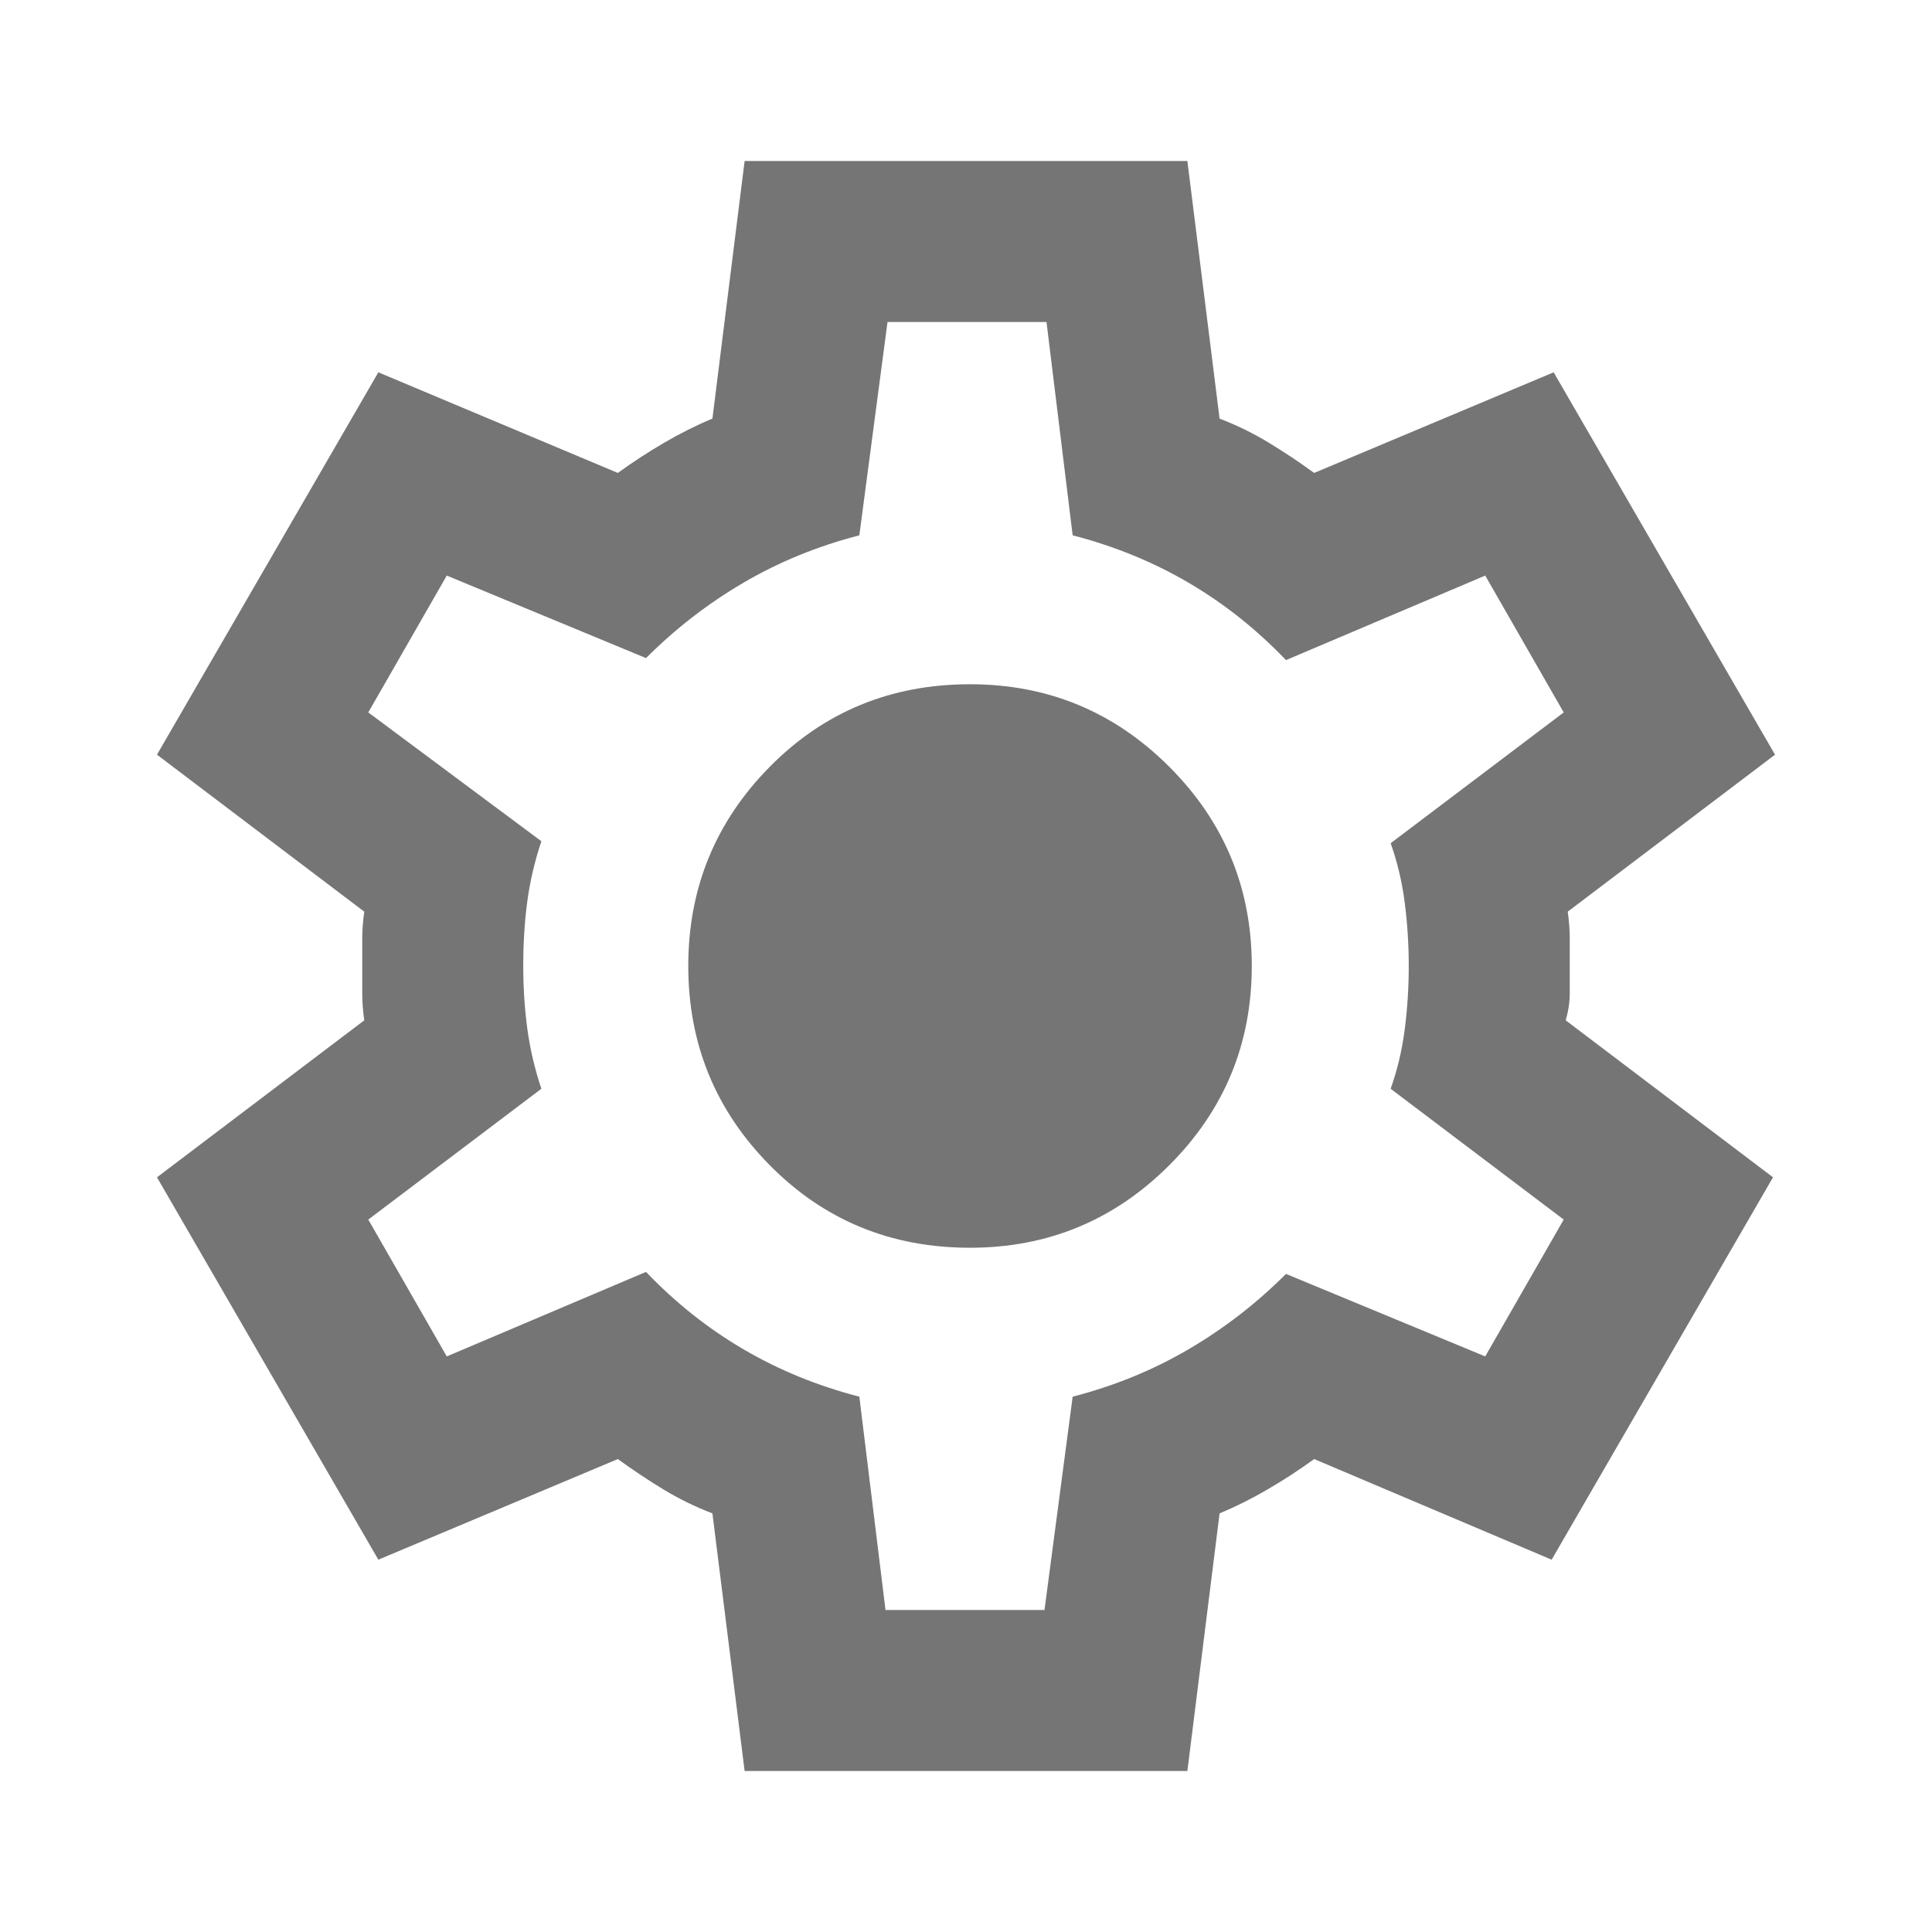
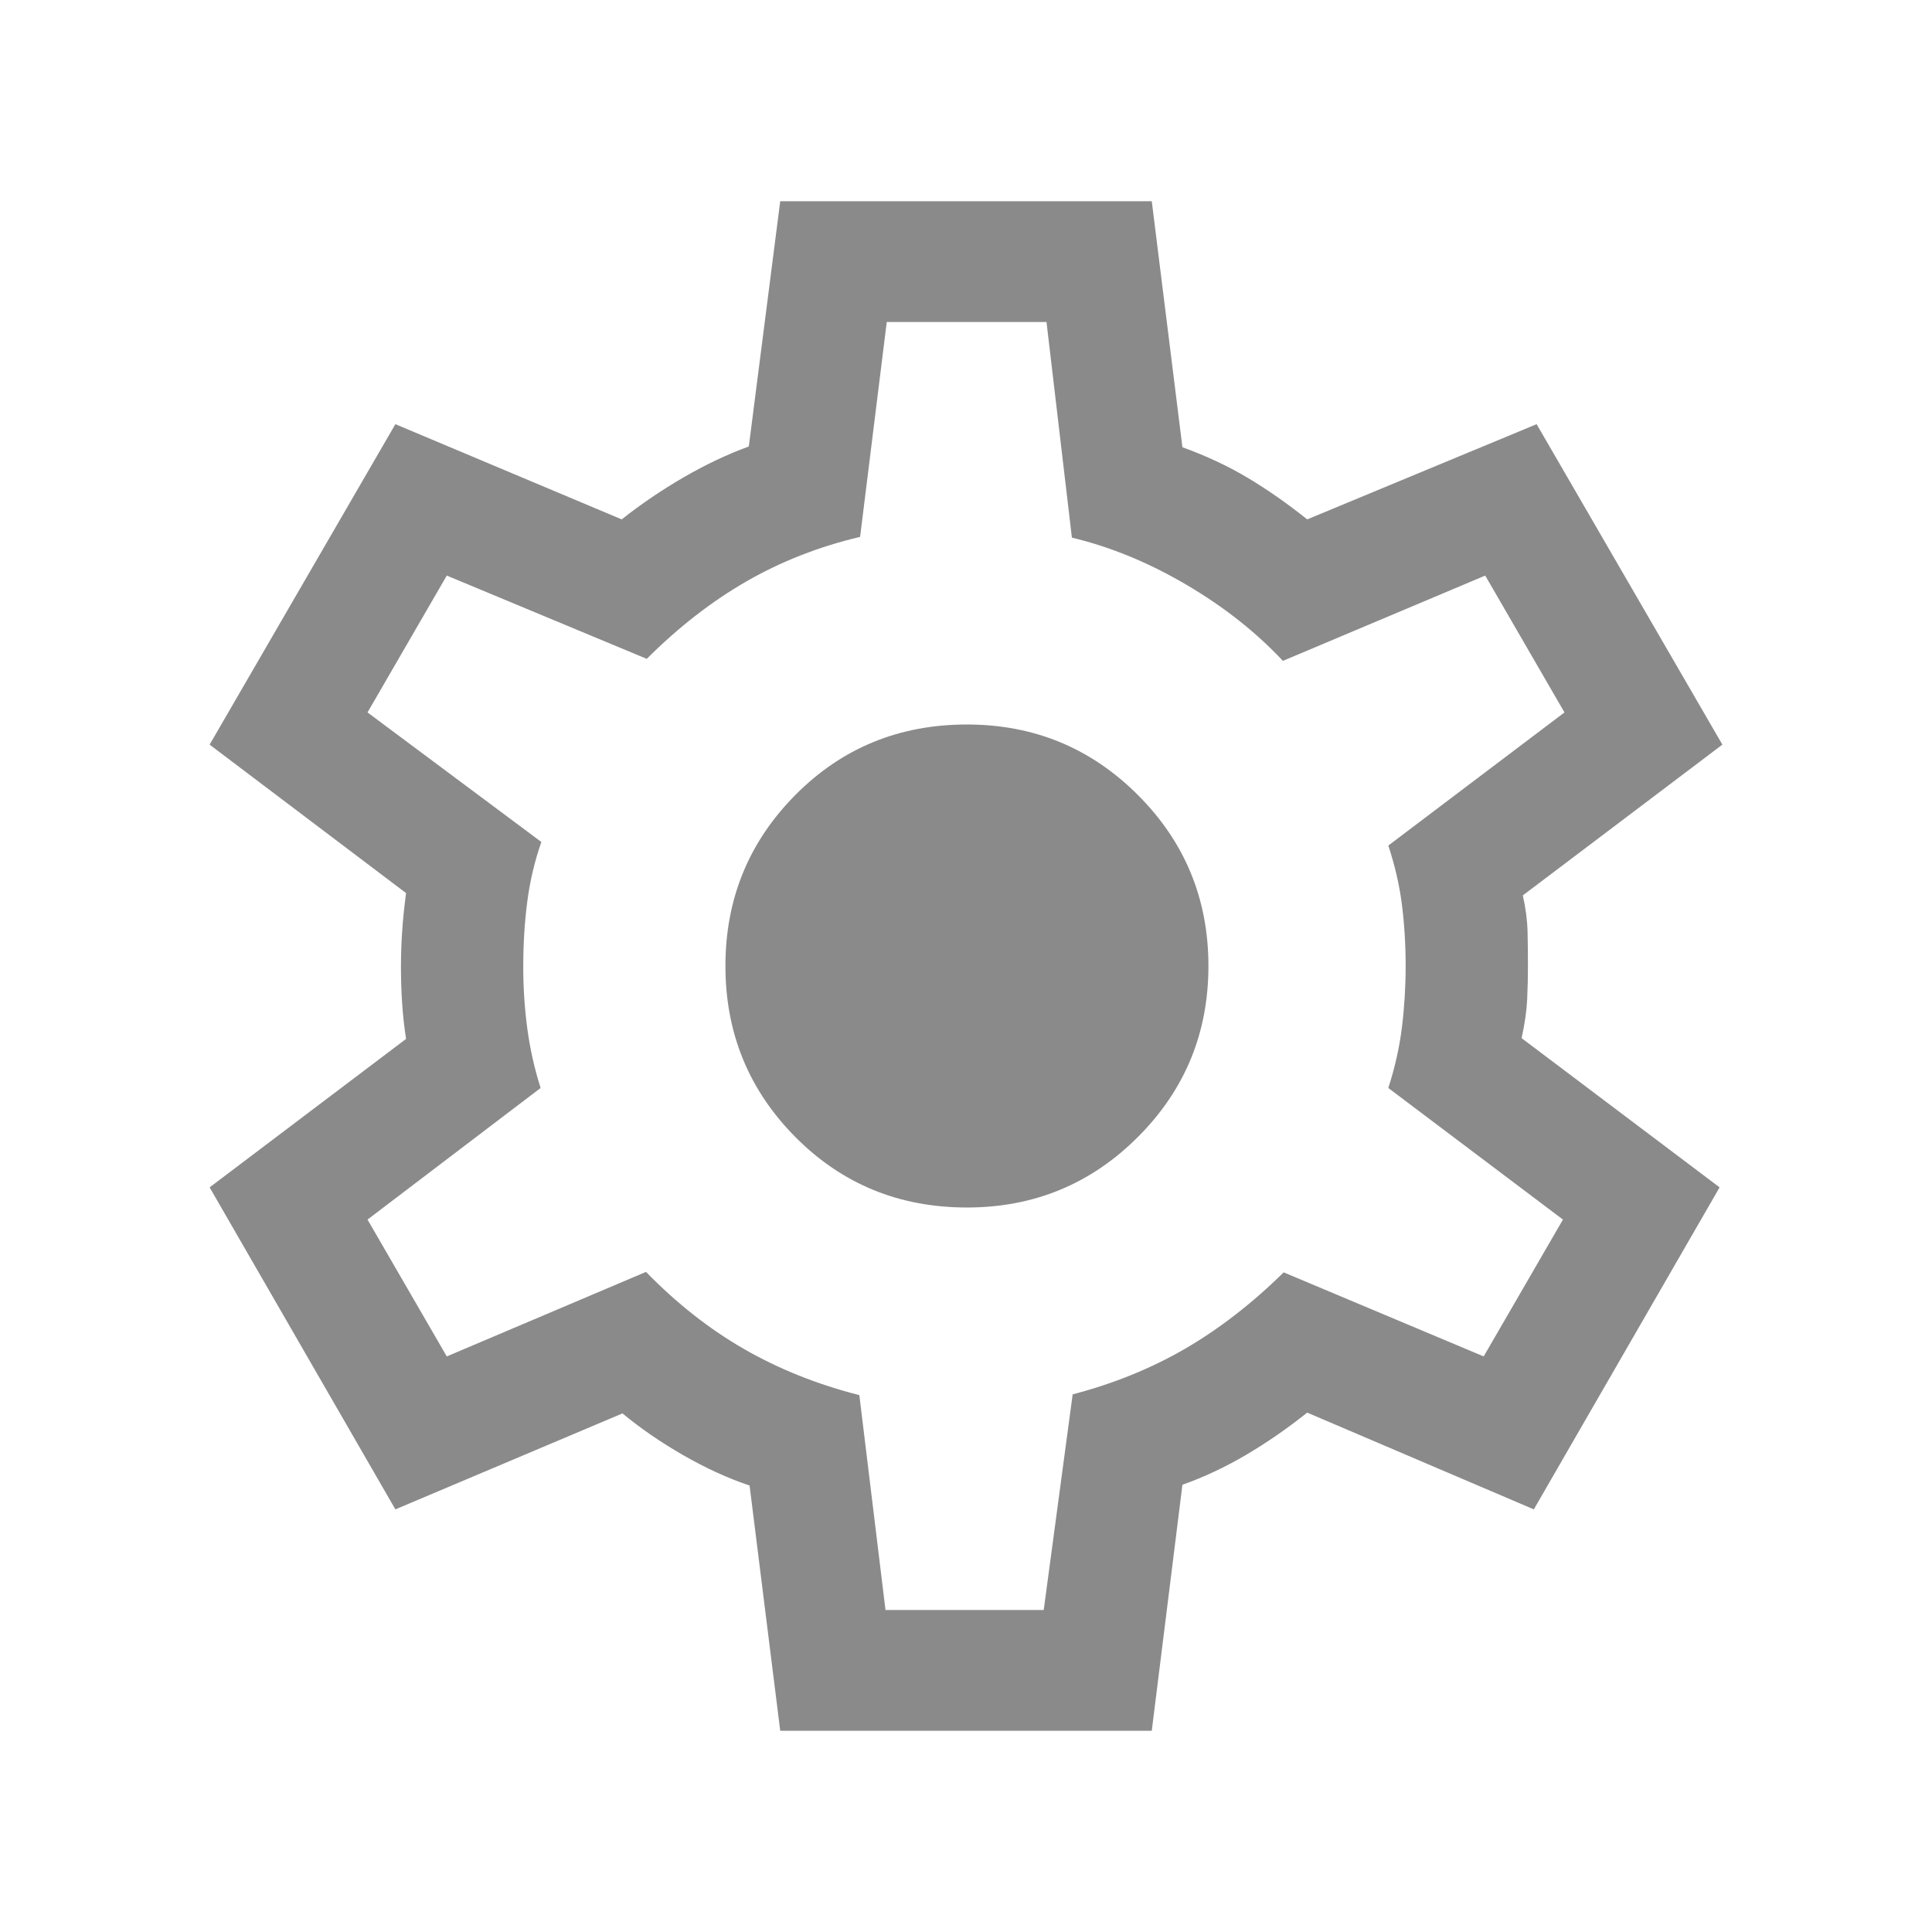
- <svg xmlns="http://www.w3.org/2000/svg" height="24px" viewBox="0 -960 960 960" width="24px" fill="#757575">
-   <path d="m370-80-16-128q-13-5-24.5-12T307-235l-119 50L78-375l103-78q-1-7-1-13.5v-27q0-6.5 1-13.5L78-585l110-190 119 50q11-8 23-15t24-12l16-128h220l16 128q13 5 24.5 12t22.5 15l119-50 110 190-103 78q1 7 1 13.5v27q0 6.5-2 13.5l103 78-110 190-118-50q-11 8-23 15t-24 12L590-80H370Zm70-80h79l14-106q31-8 57.5-23.5T639-327l99 41 39-68-86-65q5-14 7-29.5t2-31.5q0-16-2-31.5t-7-29.5l86-65-39-68-99 42q-22-23-48.5-38.5T533-694l-13-106h-79l-14 106q-31 8-57.5 23.5T321-633l-99-41-39 68 86 64q-5 15-7 30t-2 32q0 16 2 31t7 30l-86 65 39 68 99-42q22 23 48.5 38.5T427-266l13 106Zm42-180q58 0 99-41t41-99q0-58-41-99t-99-41q-59 0-99.5 41T342-480q0 58 40.5 99t99.5 41Zm-2-140Z" />
+ <svg xmlns="http://www.w3.org/2000/svg" height="24px" viewBox="0 -960 960 960" width="24px" fill="#8A8A8A">
+   <path d="m387.69-100-15.23-121.85q-16.07-5.38-32.96-15.07-16.88-9.7-30.19-20.77L196.46-210l-92.3-160 97.61-73.77q-1.38-8.92-1.96-17.92-.58-9-.58-17.93 0-8.53.58-17.34t1.96-19.27L104.16-590l92.3-159.23 112.46 47.31q14.47-11.46 30.89-20.96t32.27-15.27L387.69-860h184.62l15.23 122.23q18 6.54 32.57 15.27 14.58 8.73 29.43 20.58l114-47.31L855.84-590l-99.15 74.92q2.15 9.69 2.35 18.12.19 8.42.19 16.96 0 8.15-.39 16.58-.38 8.42-2.76 19.27L854.46-370l-92.31 160-112.61-48.08q-14.85 11.85-30.31 20.96-15.46 9.12-31.69 14.89L572.31-100H387.69ZM440-160h78.62L533-267.15q30.62-8 55.96-22.73 25.35-14.74 48.89-37.89L737.23-286l39.39-68-86.77-65.38q5-15.54 6.8-30.47 1.81-14.92 1.81-30.15 0-15.62-1.81-30.15-1.8-14.54-6.8-29.7L777.38-606 738-674l-100.54 42.38q-20.08-21.46-48.11-37.92-28.04-16.46-56.73-23.31L520-800h-79.38l-13.24 106.77q-30.61 7.23-56.53 22.15-25.93 14.93-49.47 38.46L222-674l-39.38 68L269-541.62q-5 14.24-7 29.62t-2 32.38q0 15.62 2 30.62 2 15 6.62 29.62l-86 65.38L222-286l99-42q22.77 23.38 48.69 38.31 25.93 14.92 57.31 22.92L440-160Zm40.46-200q49.92 0 84.96-35.04 35.04-35.04 35.04-84.96 0-49.92-35.04-84.96Q530.38-600 480.46-600q-50.54 0-85.27 35.04T360.46-480q0 49.92 34.73 84.96Q429.92-360 480.46-360ZM480-480Z" />
</svg>
